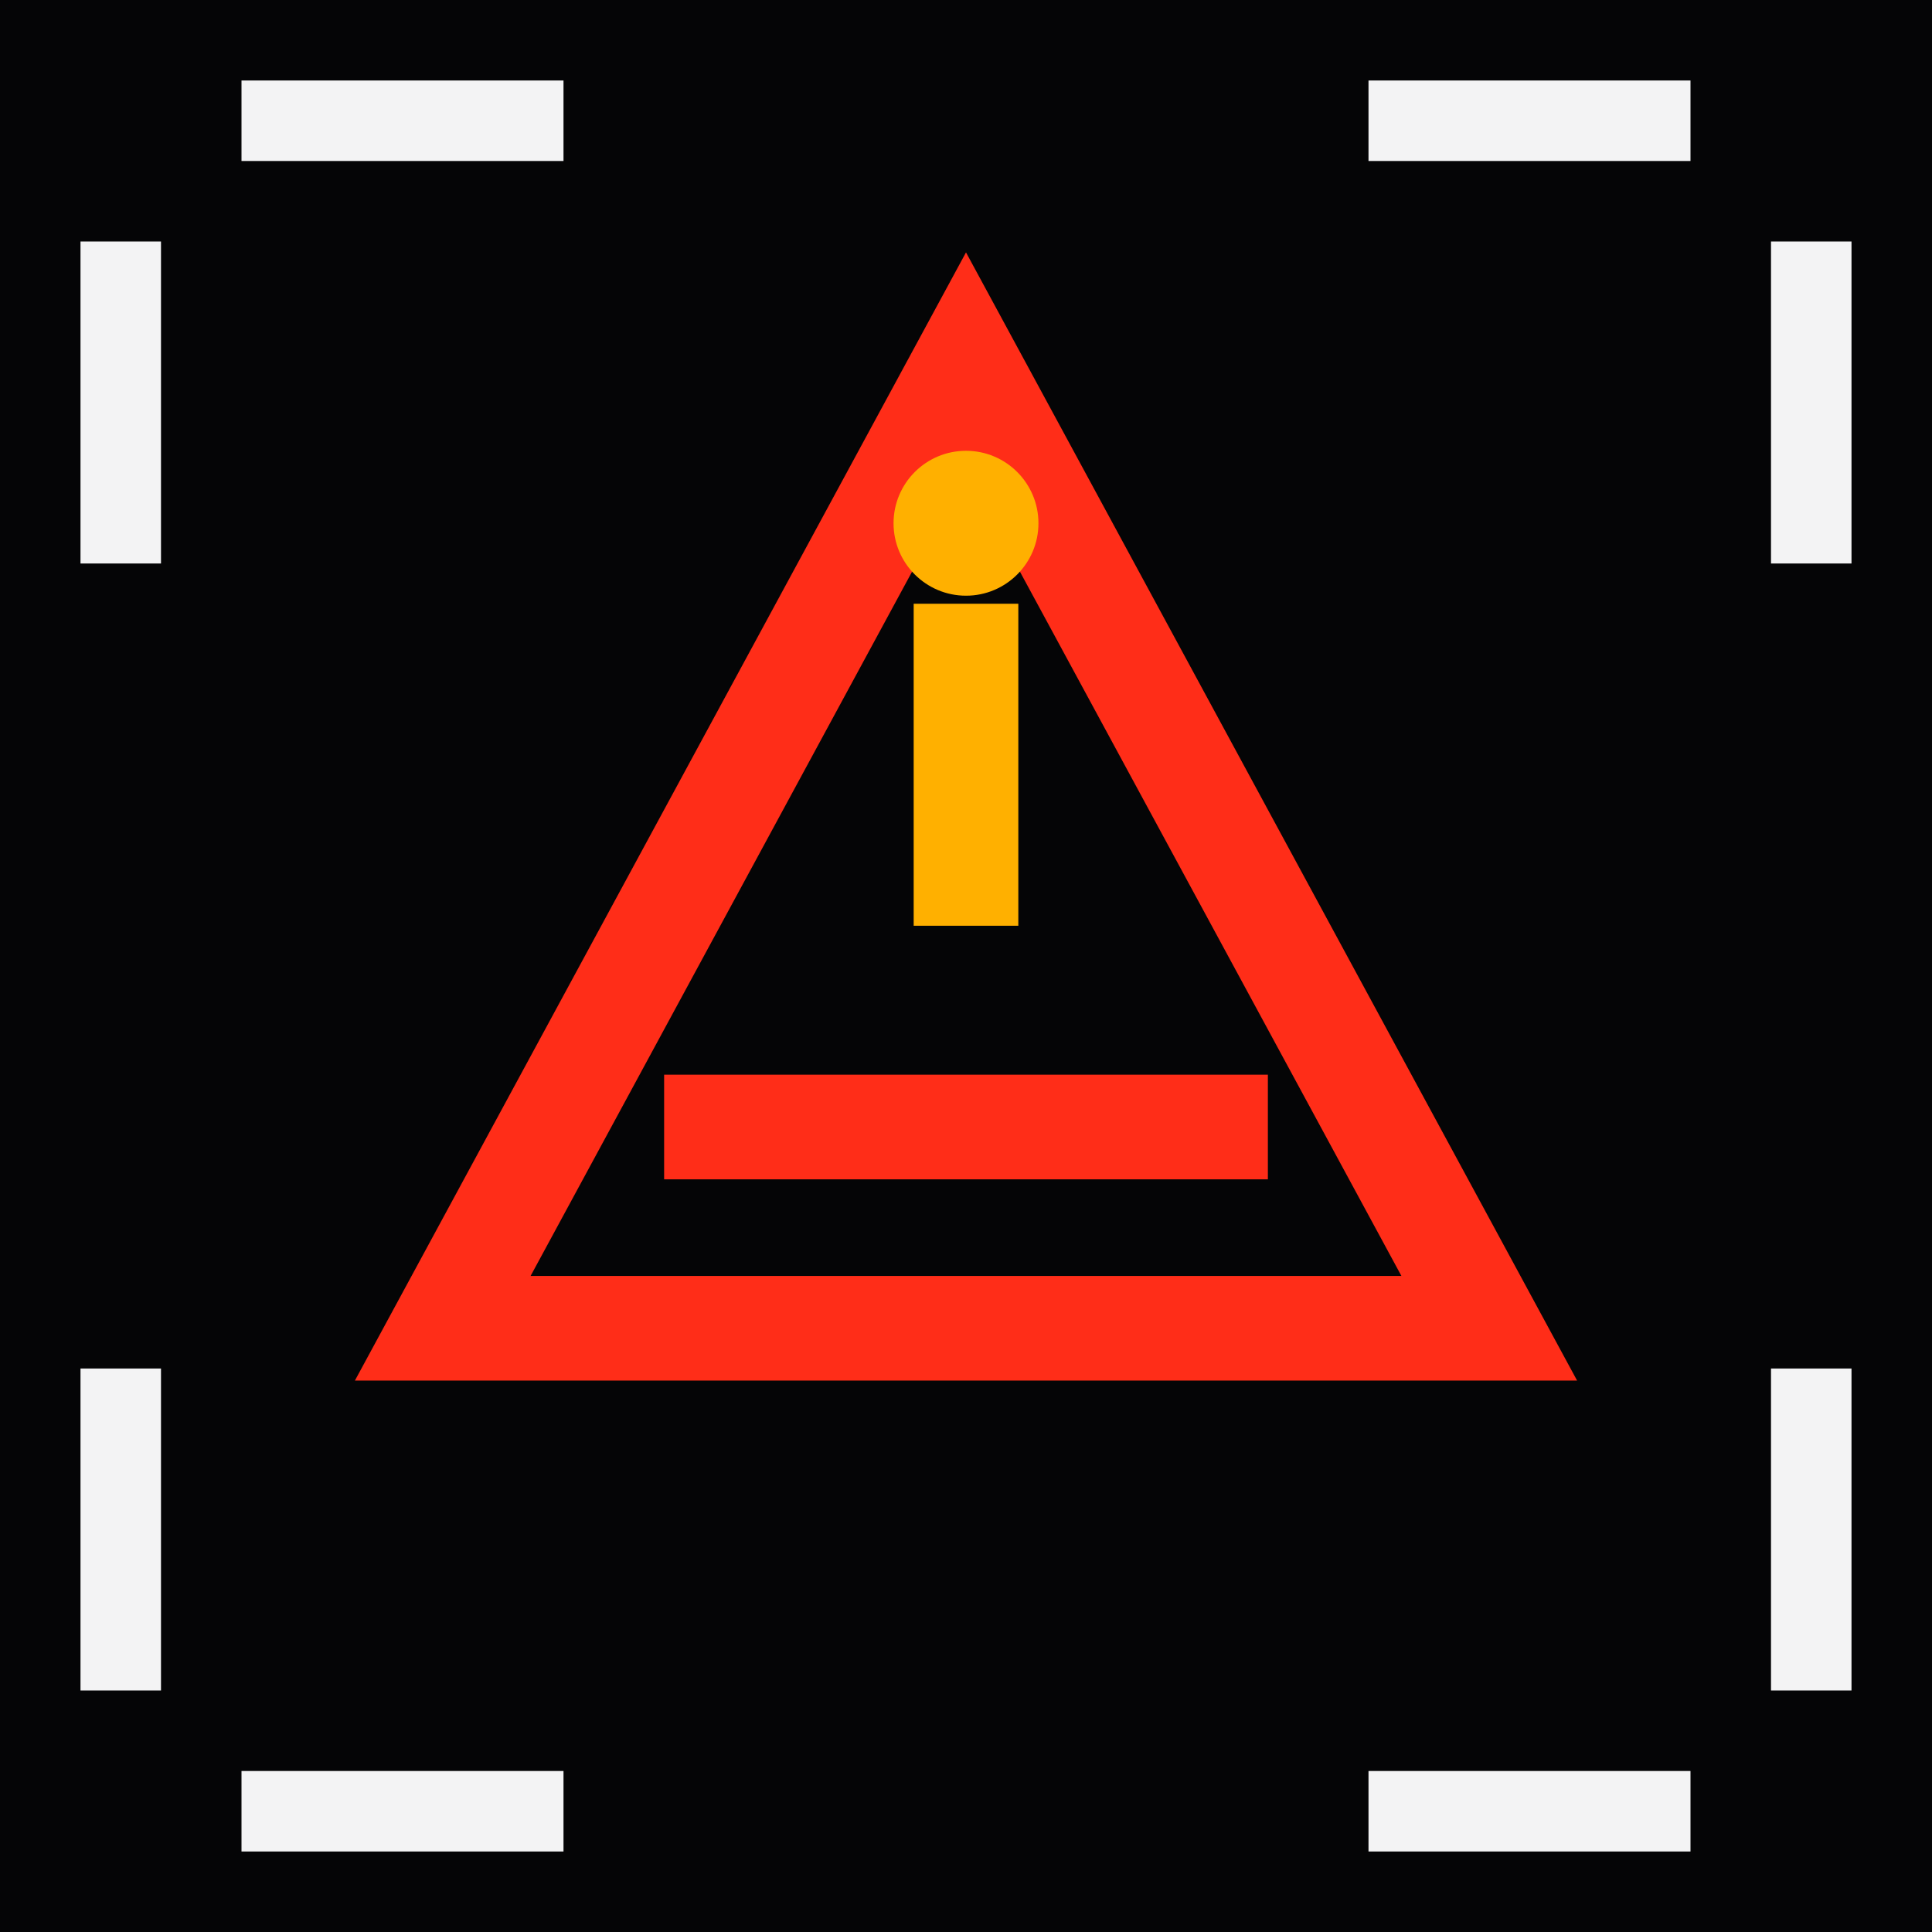
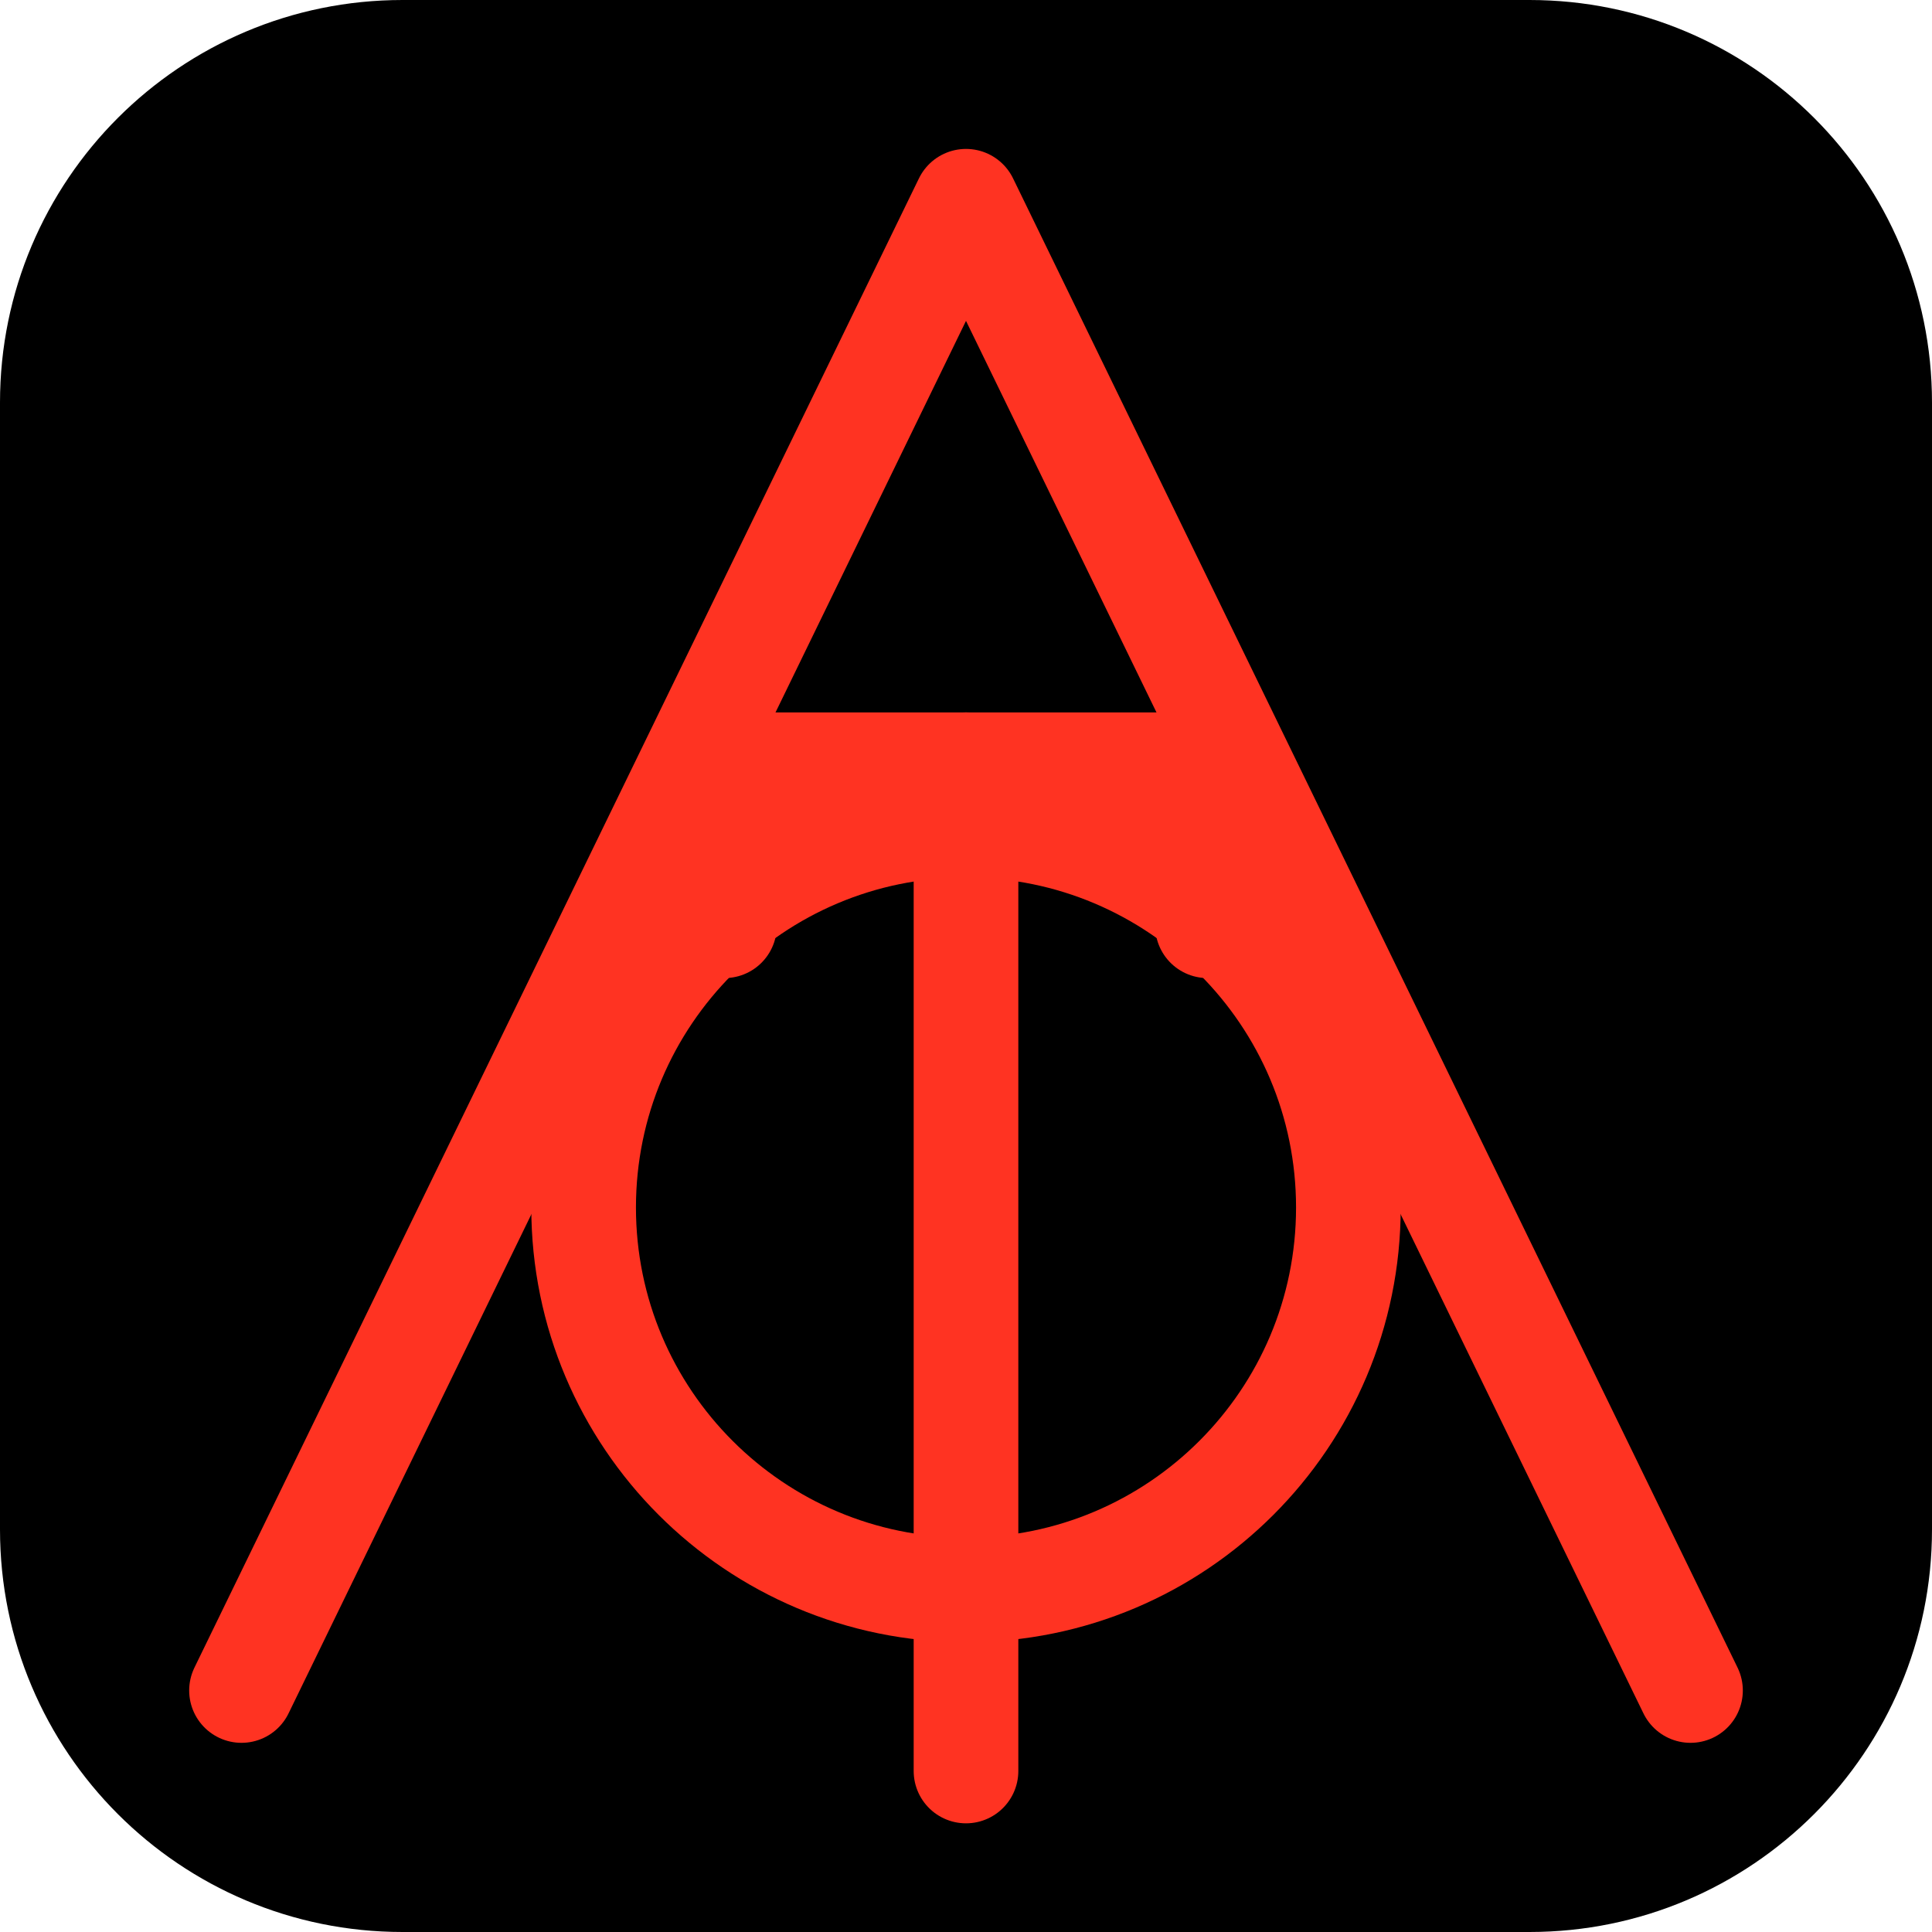
<svg xmlns="http://www.w3.org/2000/svg" viewBox="0 0 48 48">
-   <rect width="48" height="48" fill="#050506" />
-   <path d="M6 3 H14 M3 6 V14 M42 3 H34 M45 6 V14 M6 45 H14 M3 42 V34 M42 45 H34 M45 42 V34" fill="none" stroke="#f3f3f4" stroke-width="2" />
-   <path d="M24 9 L37 33 H11 Z" fill="none" stroke="#ff2d18" stroke-width="2.6" />
-   <path d="M16.5 28 H31.5" stroke="#ff2d18" stroke-width="2.6" />
-   <path d="M24 15 L24 23" stroke="#ffb000" stroke-width="2.6" />
-   <circle cx="24" cy="13" r="1.8" fill="#ffb000" />
+   <rect width="48" height="48" rx="10" fill="#000000" />
+   <g fill="none" stroke="#ff3322" stroke-width="2.6" stroke-linejoin="round" stroke-linecap="round">
+     <path d="M24 5 L6 42 M24 5 L42 42" />
+     <path d="M18 23 L18 19 L30 19 L30 23" />
+     <path d="M24 19 L24 44" />
+     <circle cx="24" cy="30" r="9.5" />
+   </g>
</svg>
